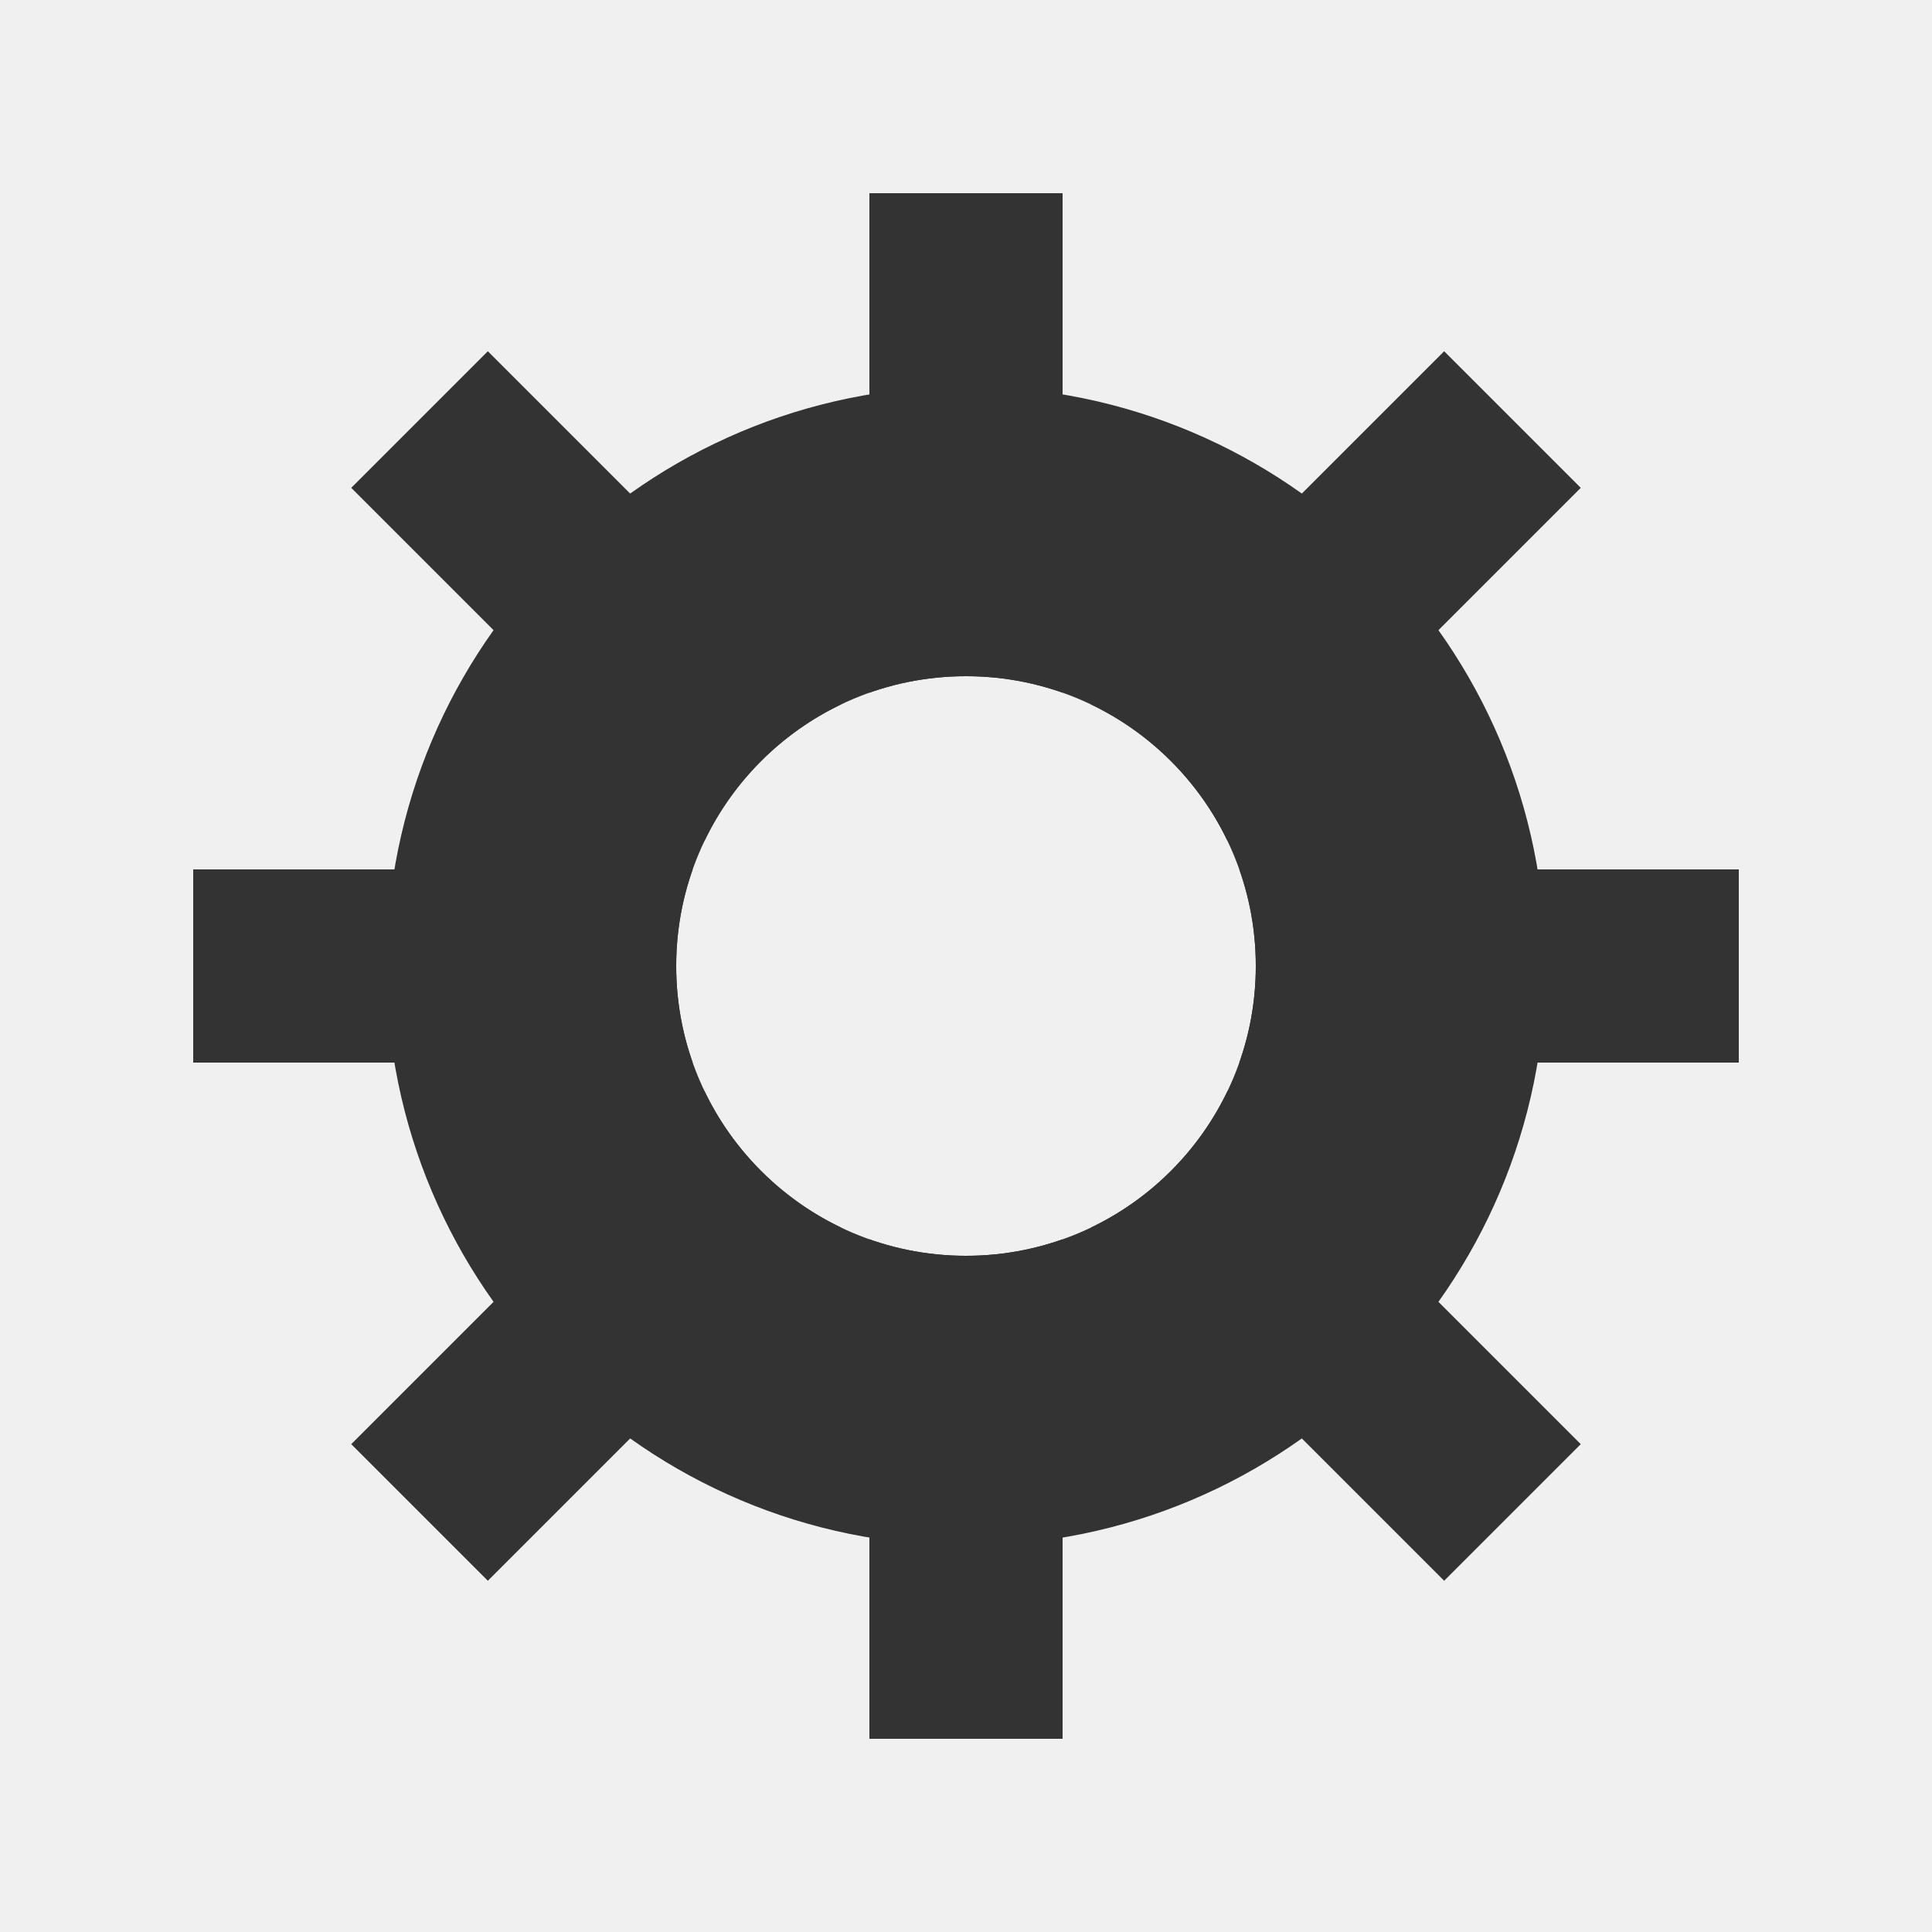
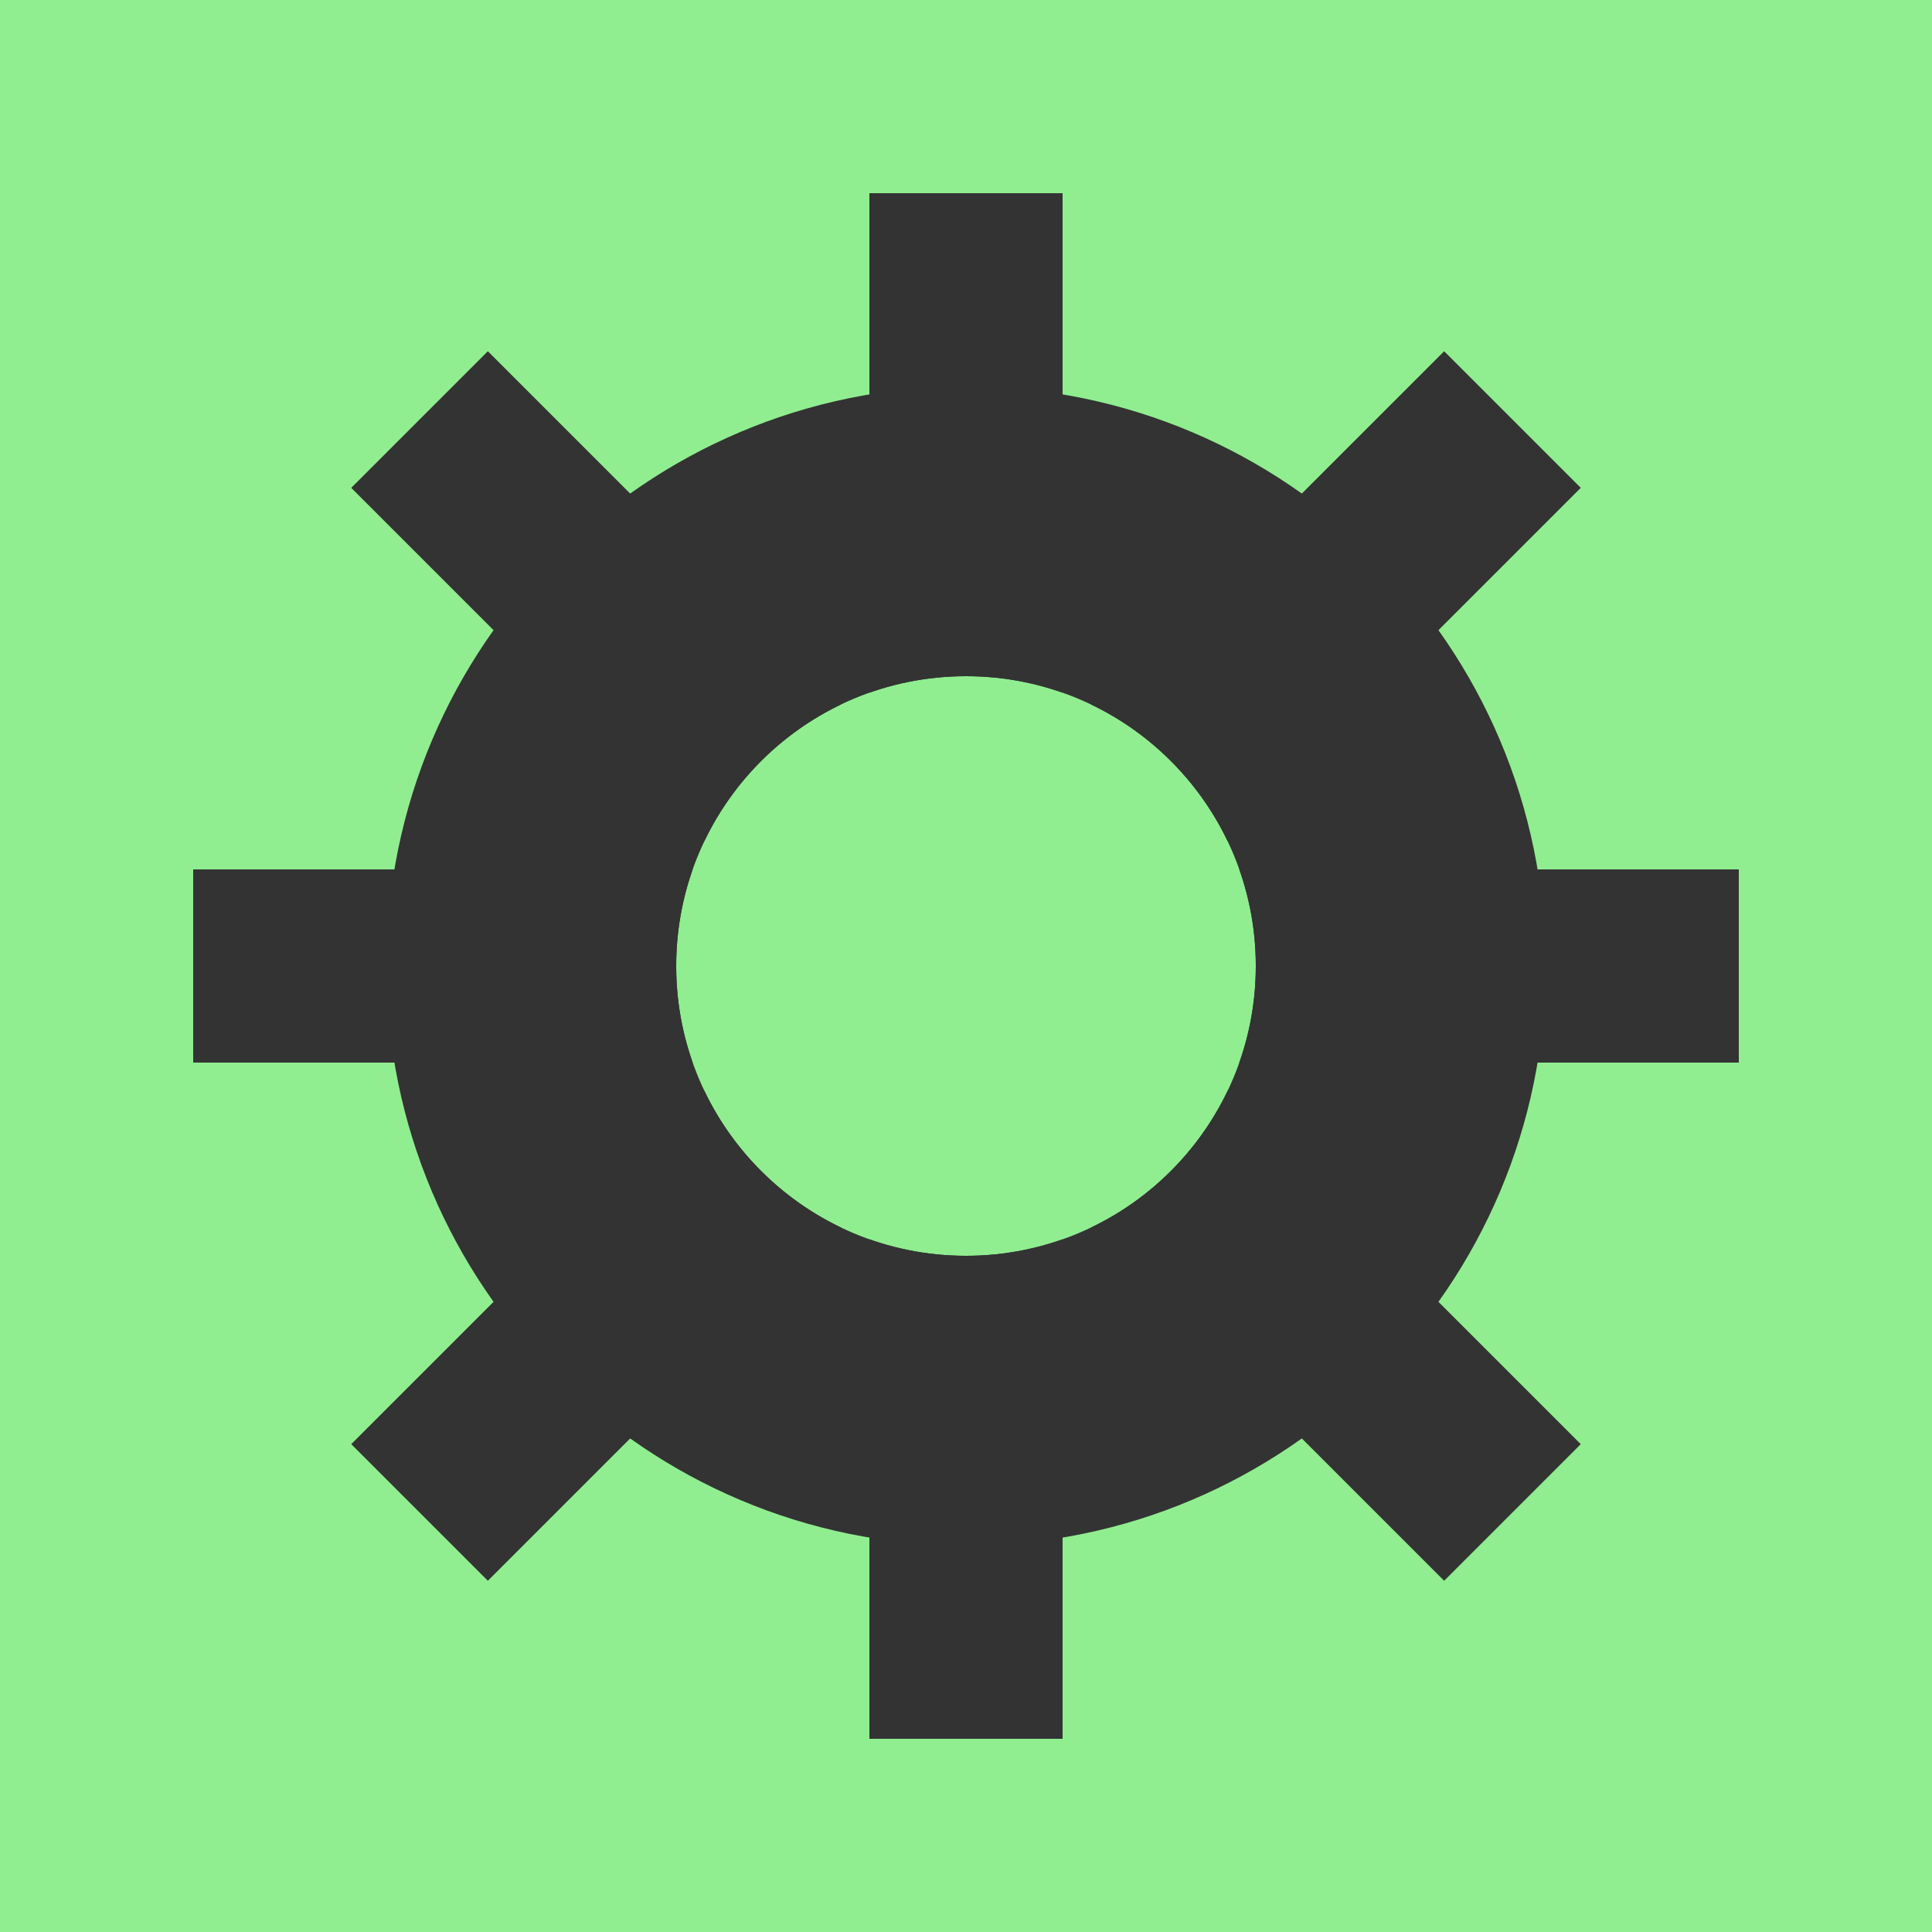
- <svg viewBox="0 0 100 100" style="background:lightgreen">
-   <mask id="hole">
+ <svg width="100" height="100" viewBox="0 0 100 100">
+   <rect x="0" y="0" width="100" height="100" fill="lightgreen" />
+   <mask id="hole" maskUnits="userSpaceOnUse" maskContentUnits="userSpaceOnUse" x="0" y="0" width="100" height="100">
    <rect x="0" y="0" width="100" height="100" fill="white" />
    <circle cx="50" cy="50" r="15" fill="black" />
  </mask>
  <circle cx="50" cy="50" r="30" mask="url(#hole)" fill="#333" stroke="none" />
  <rect x="45" y="10" width="10" height="80" mask="url(#hole)" transform="rotate(0 50 50)" fill="#333" stroke="none" />
  <rect x="45" y="10" width="10" height="80" mask="url(#hole)" transform="rotate(45 50 50)" fill="#333" stroke="none" />
  <rect x="45" y="10" width="10" height="80" mask="url(#hole)" transform="rotate(90 50 50)" fill="#333" stroke="none" />
  <rect x="45" y="10" width="10" height="80" mask="url(#hole)" transform="rotate(135 50 50)" fill="#333" stroke="none" />
</svg>
